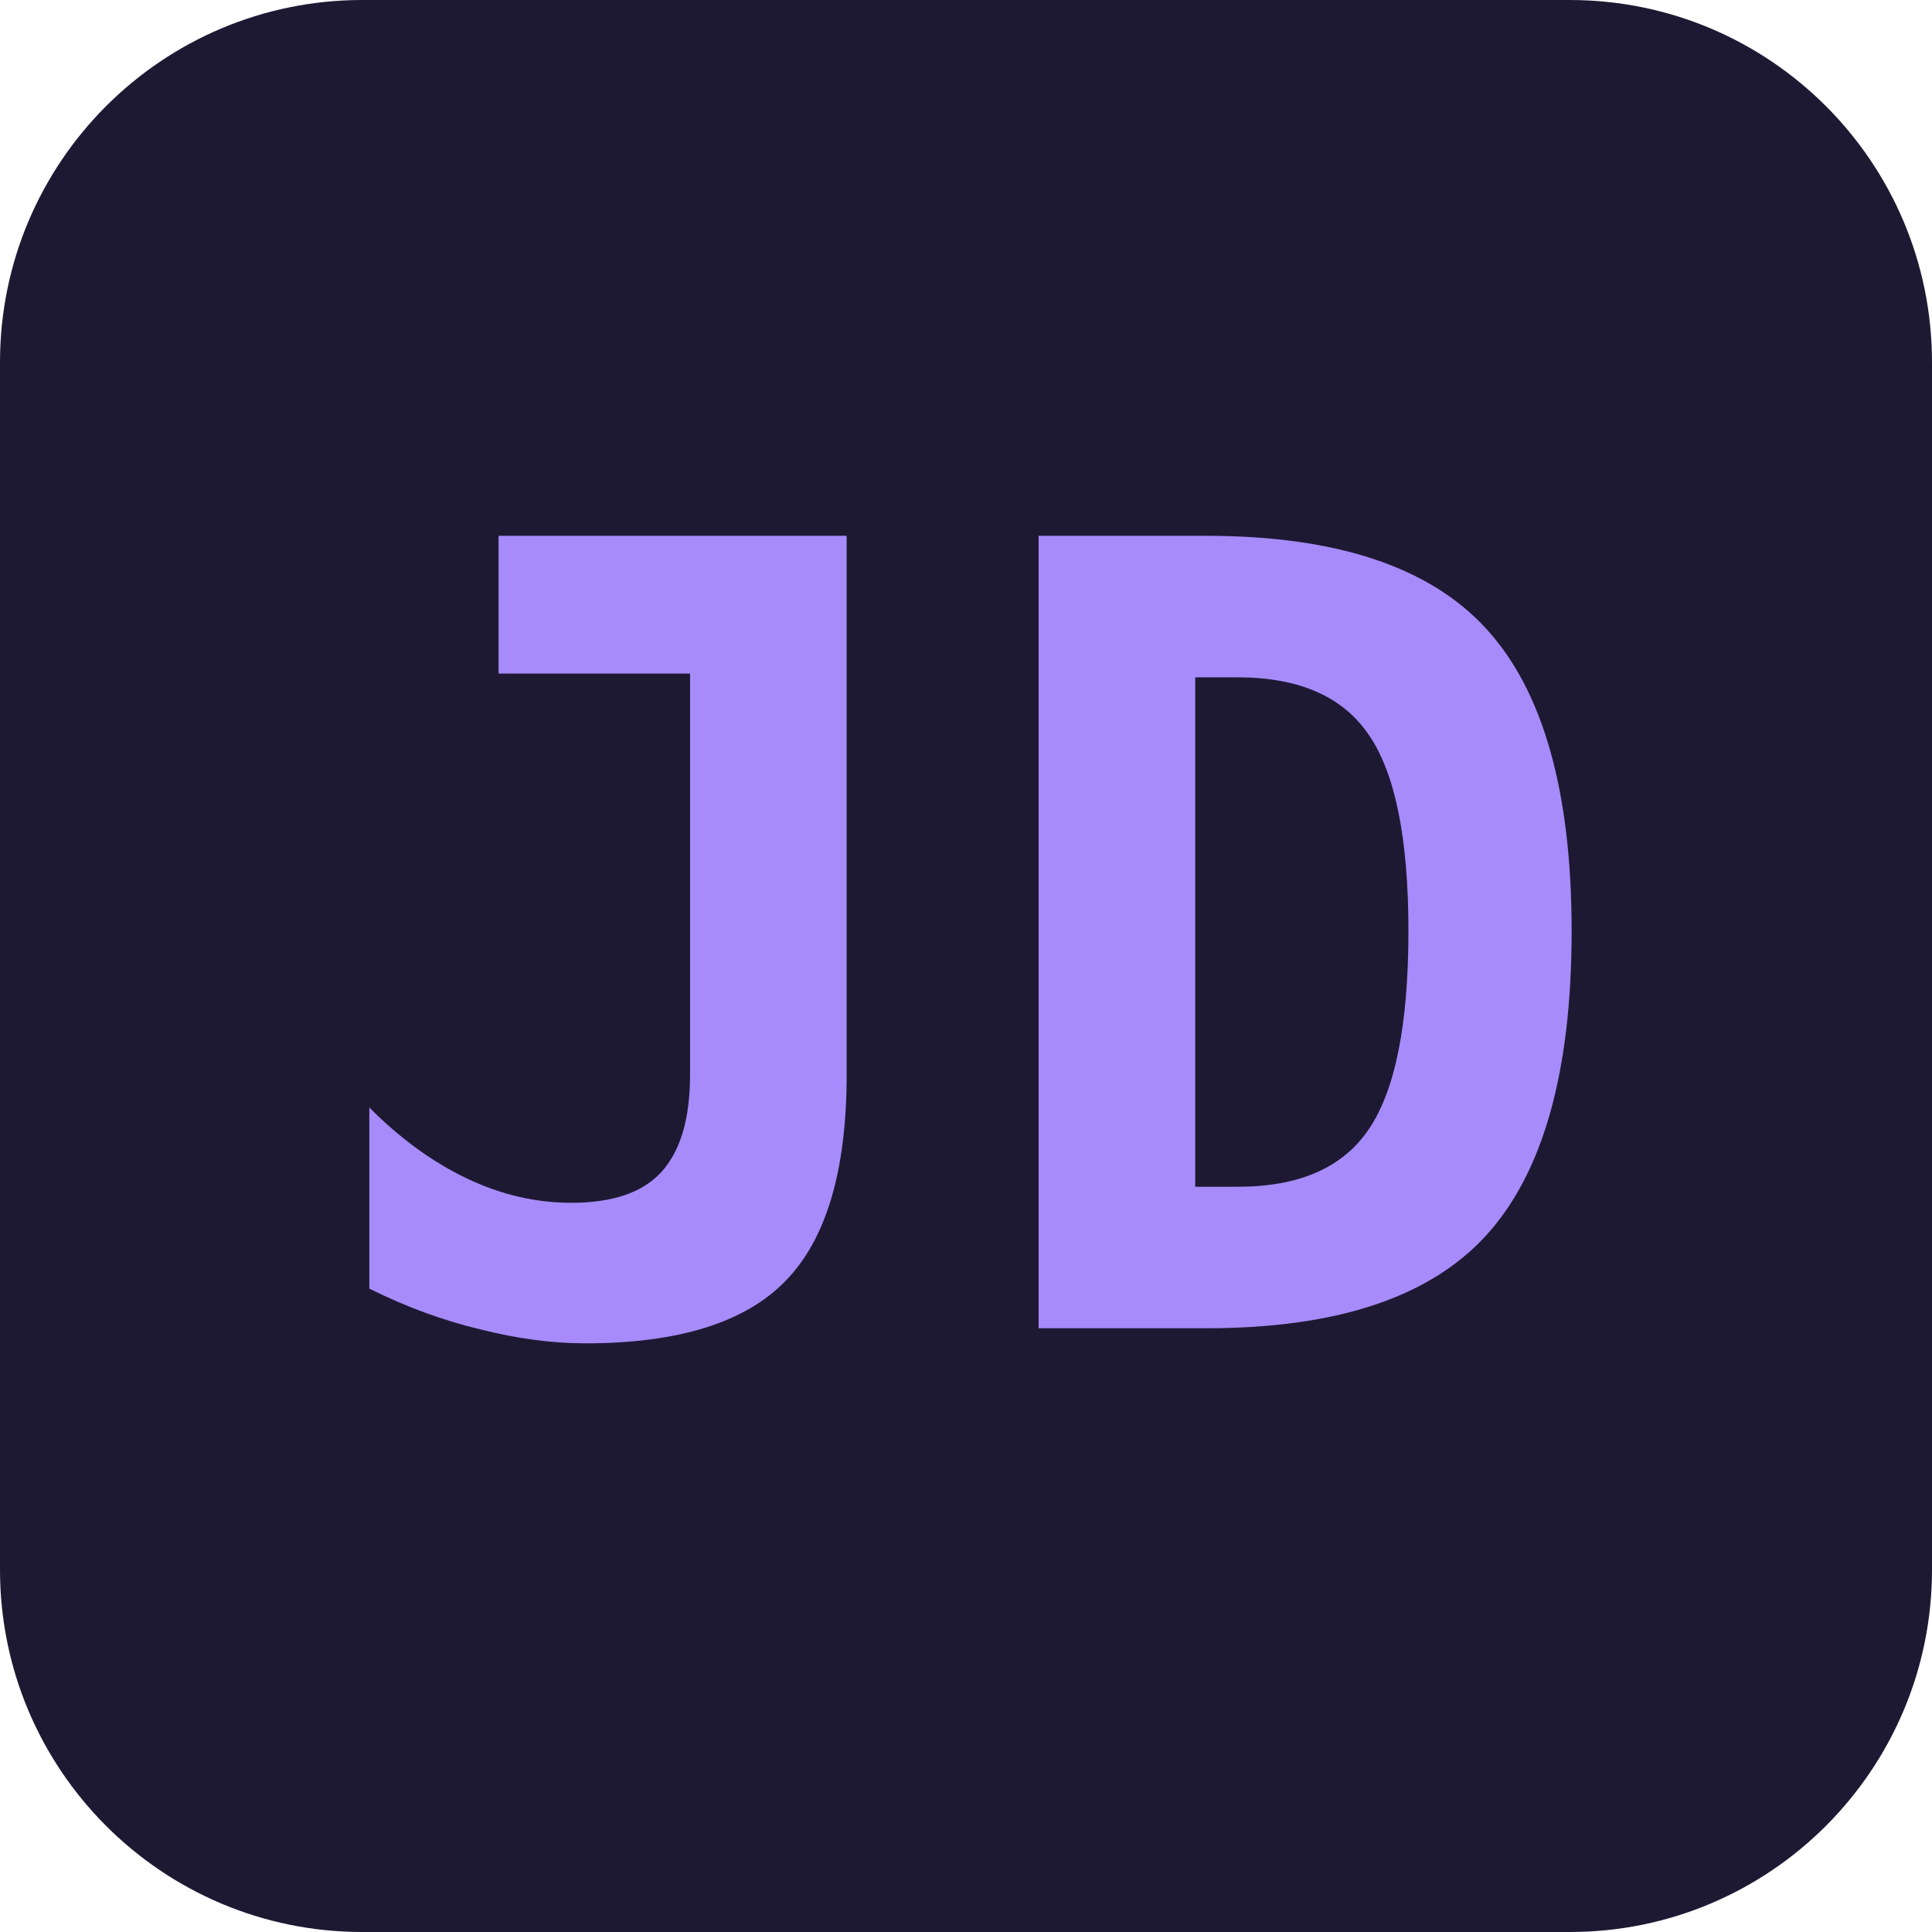
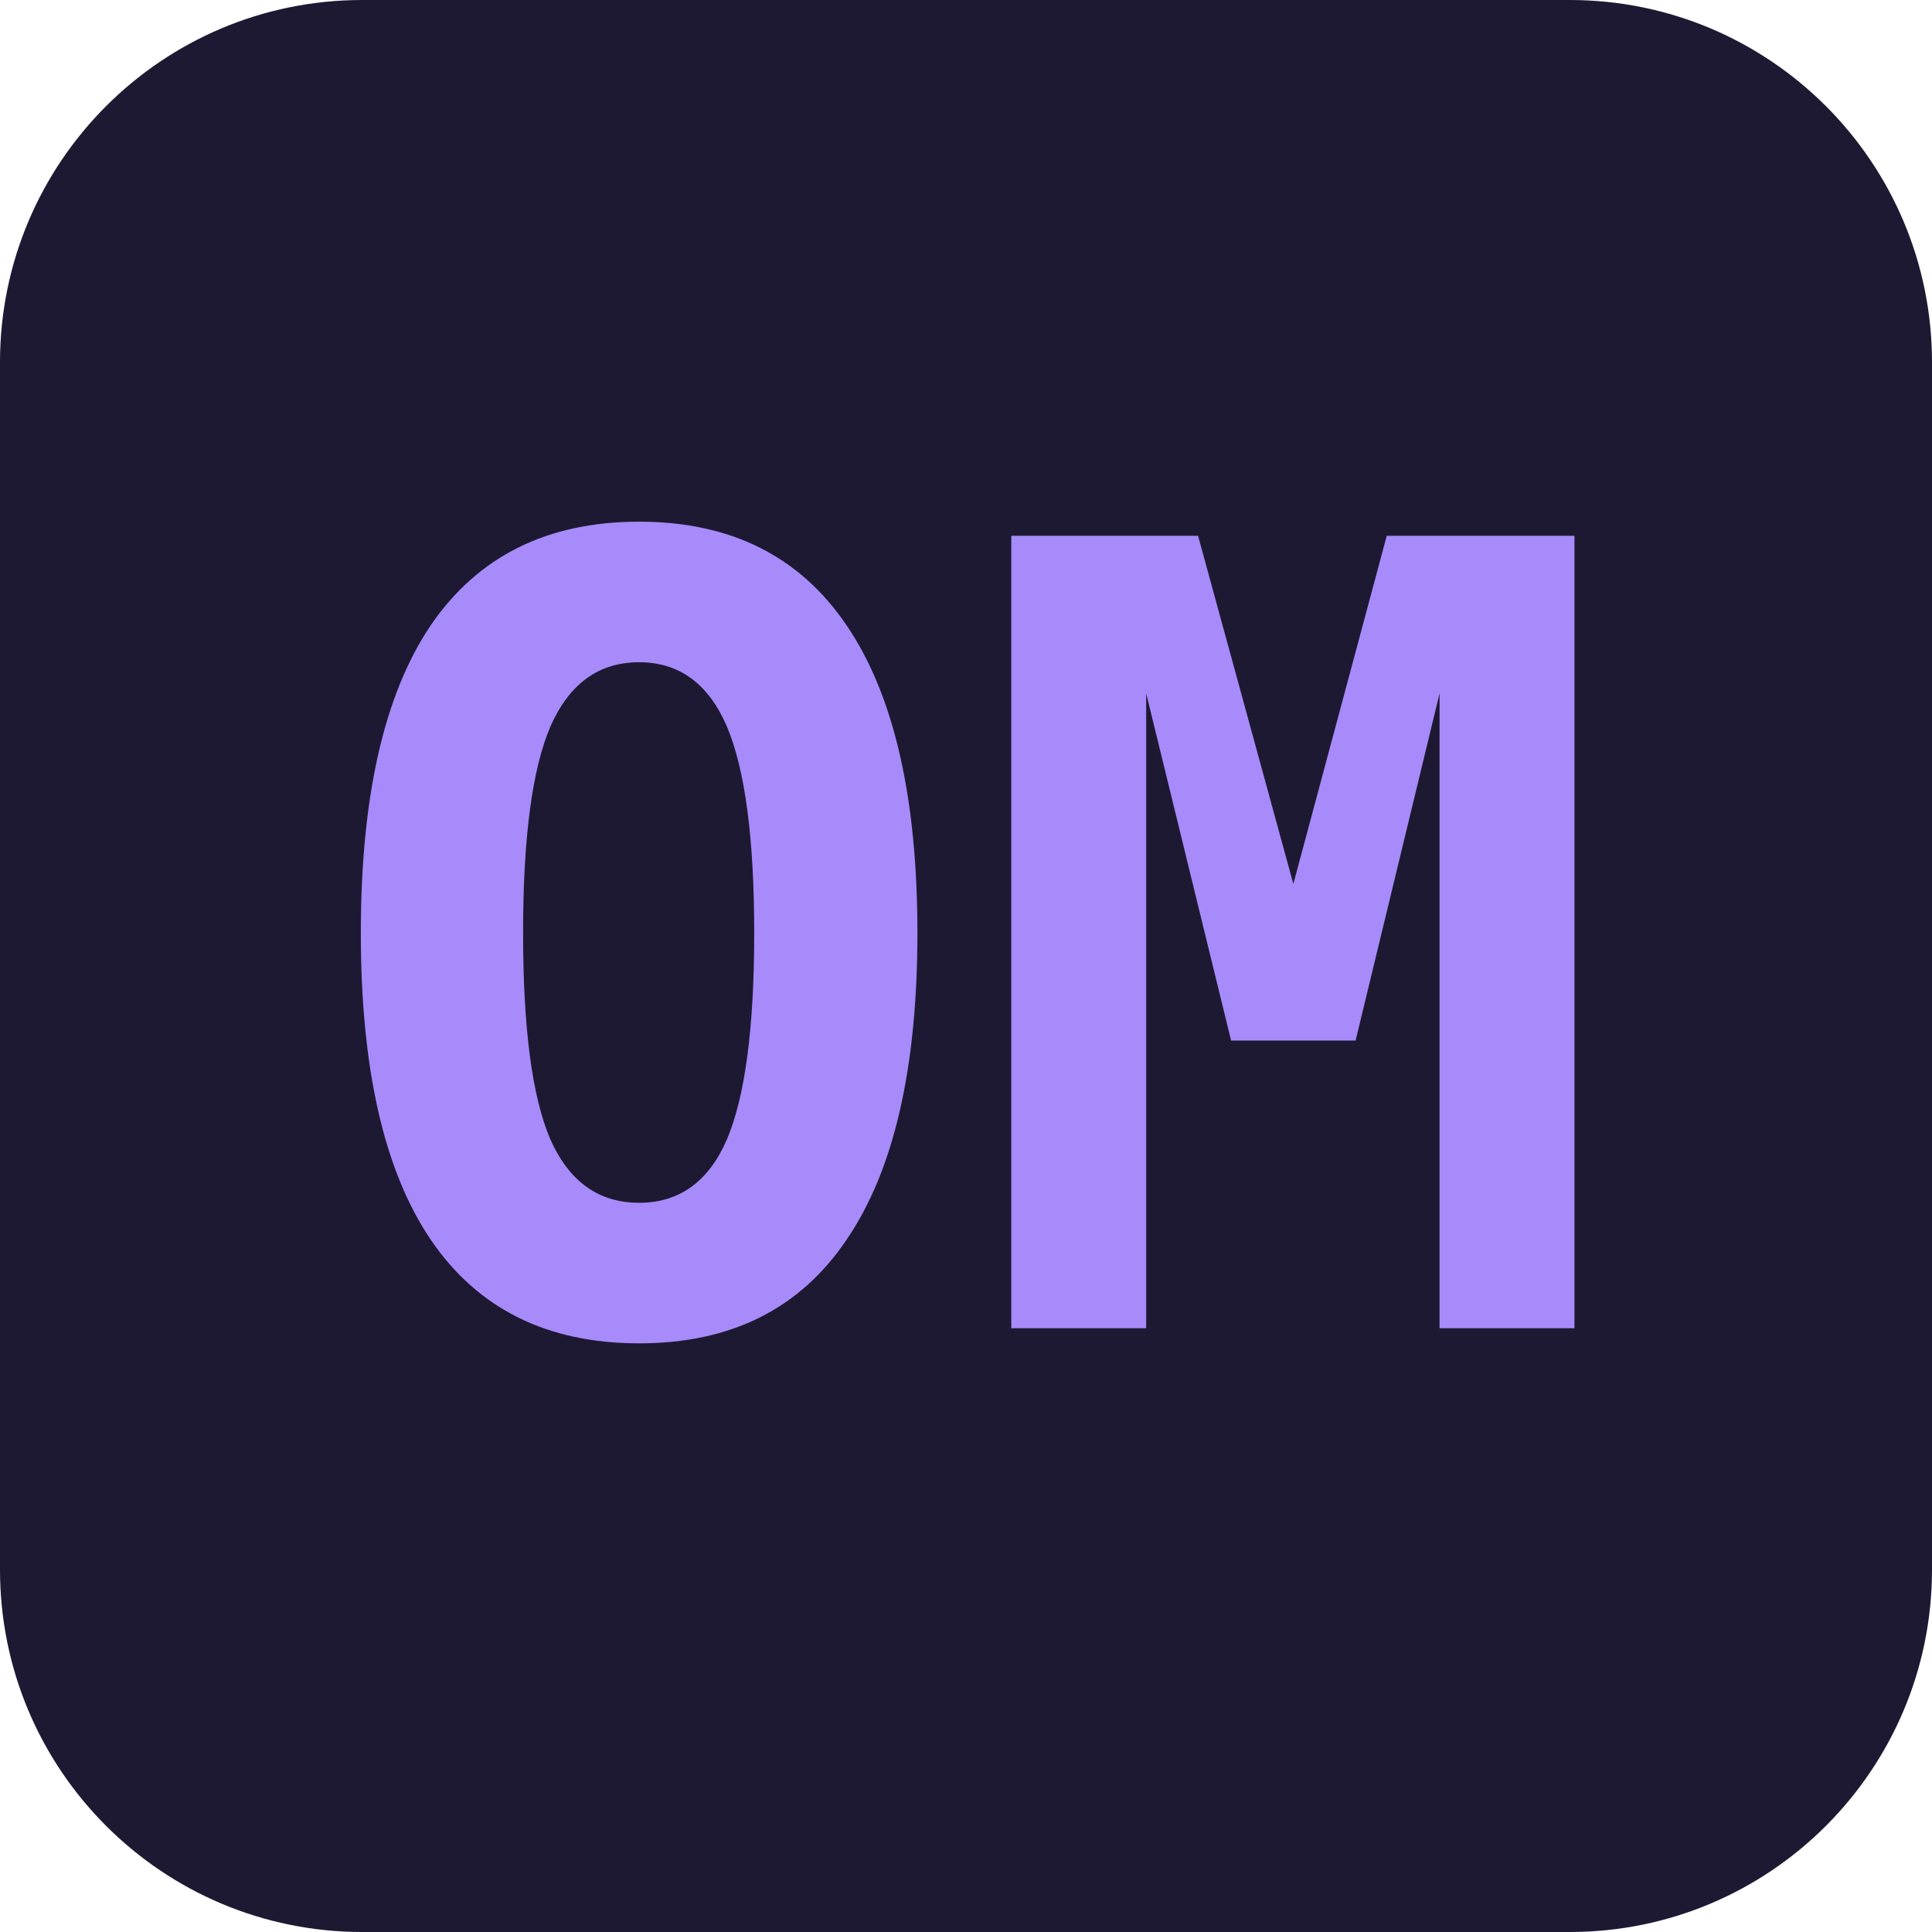
<svg xmlns="http://www.w3.org/2000/svg" viewBox="0 0 32 32">
  <rect width="32" height="32" rx="6" fill="#1e1933" />
-   <text x="16" y="22" font-family="monospace" font-size="18" font-weight="bold" fill="#a78bfa" text-anchor="middle">JD</text>
+   <text x="16" y="22" font-family="monospace" font-size="18" font-weight="bold" fill="#a78bfa" text-anchor="middle">OM</text>
</svg>
